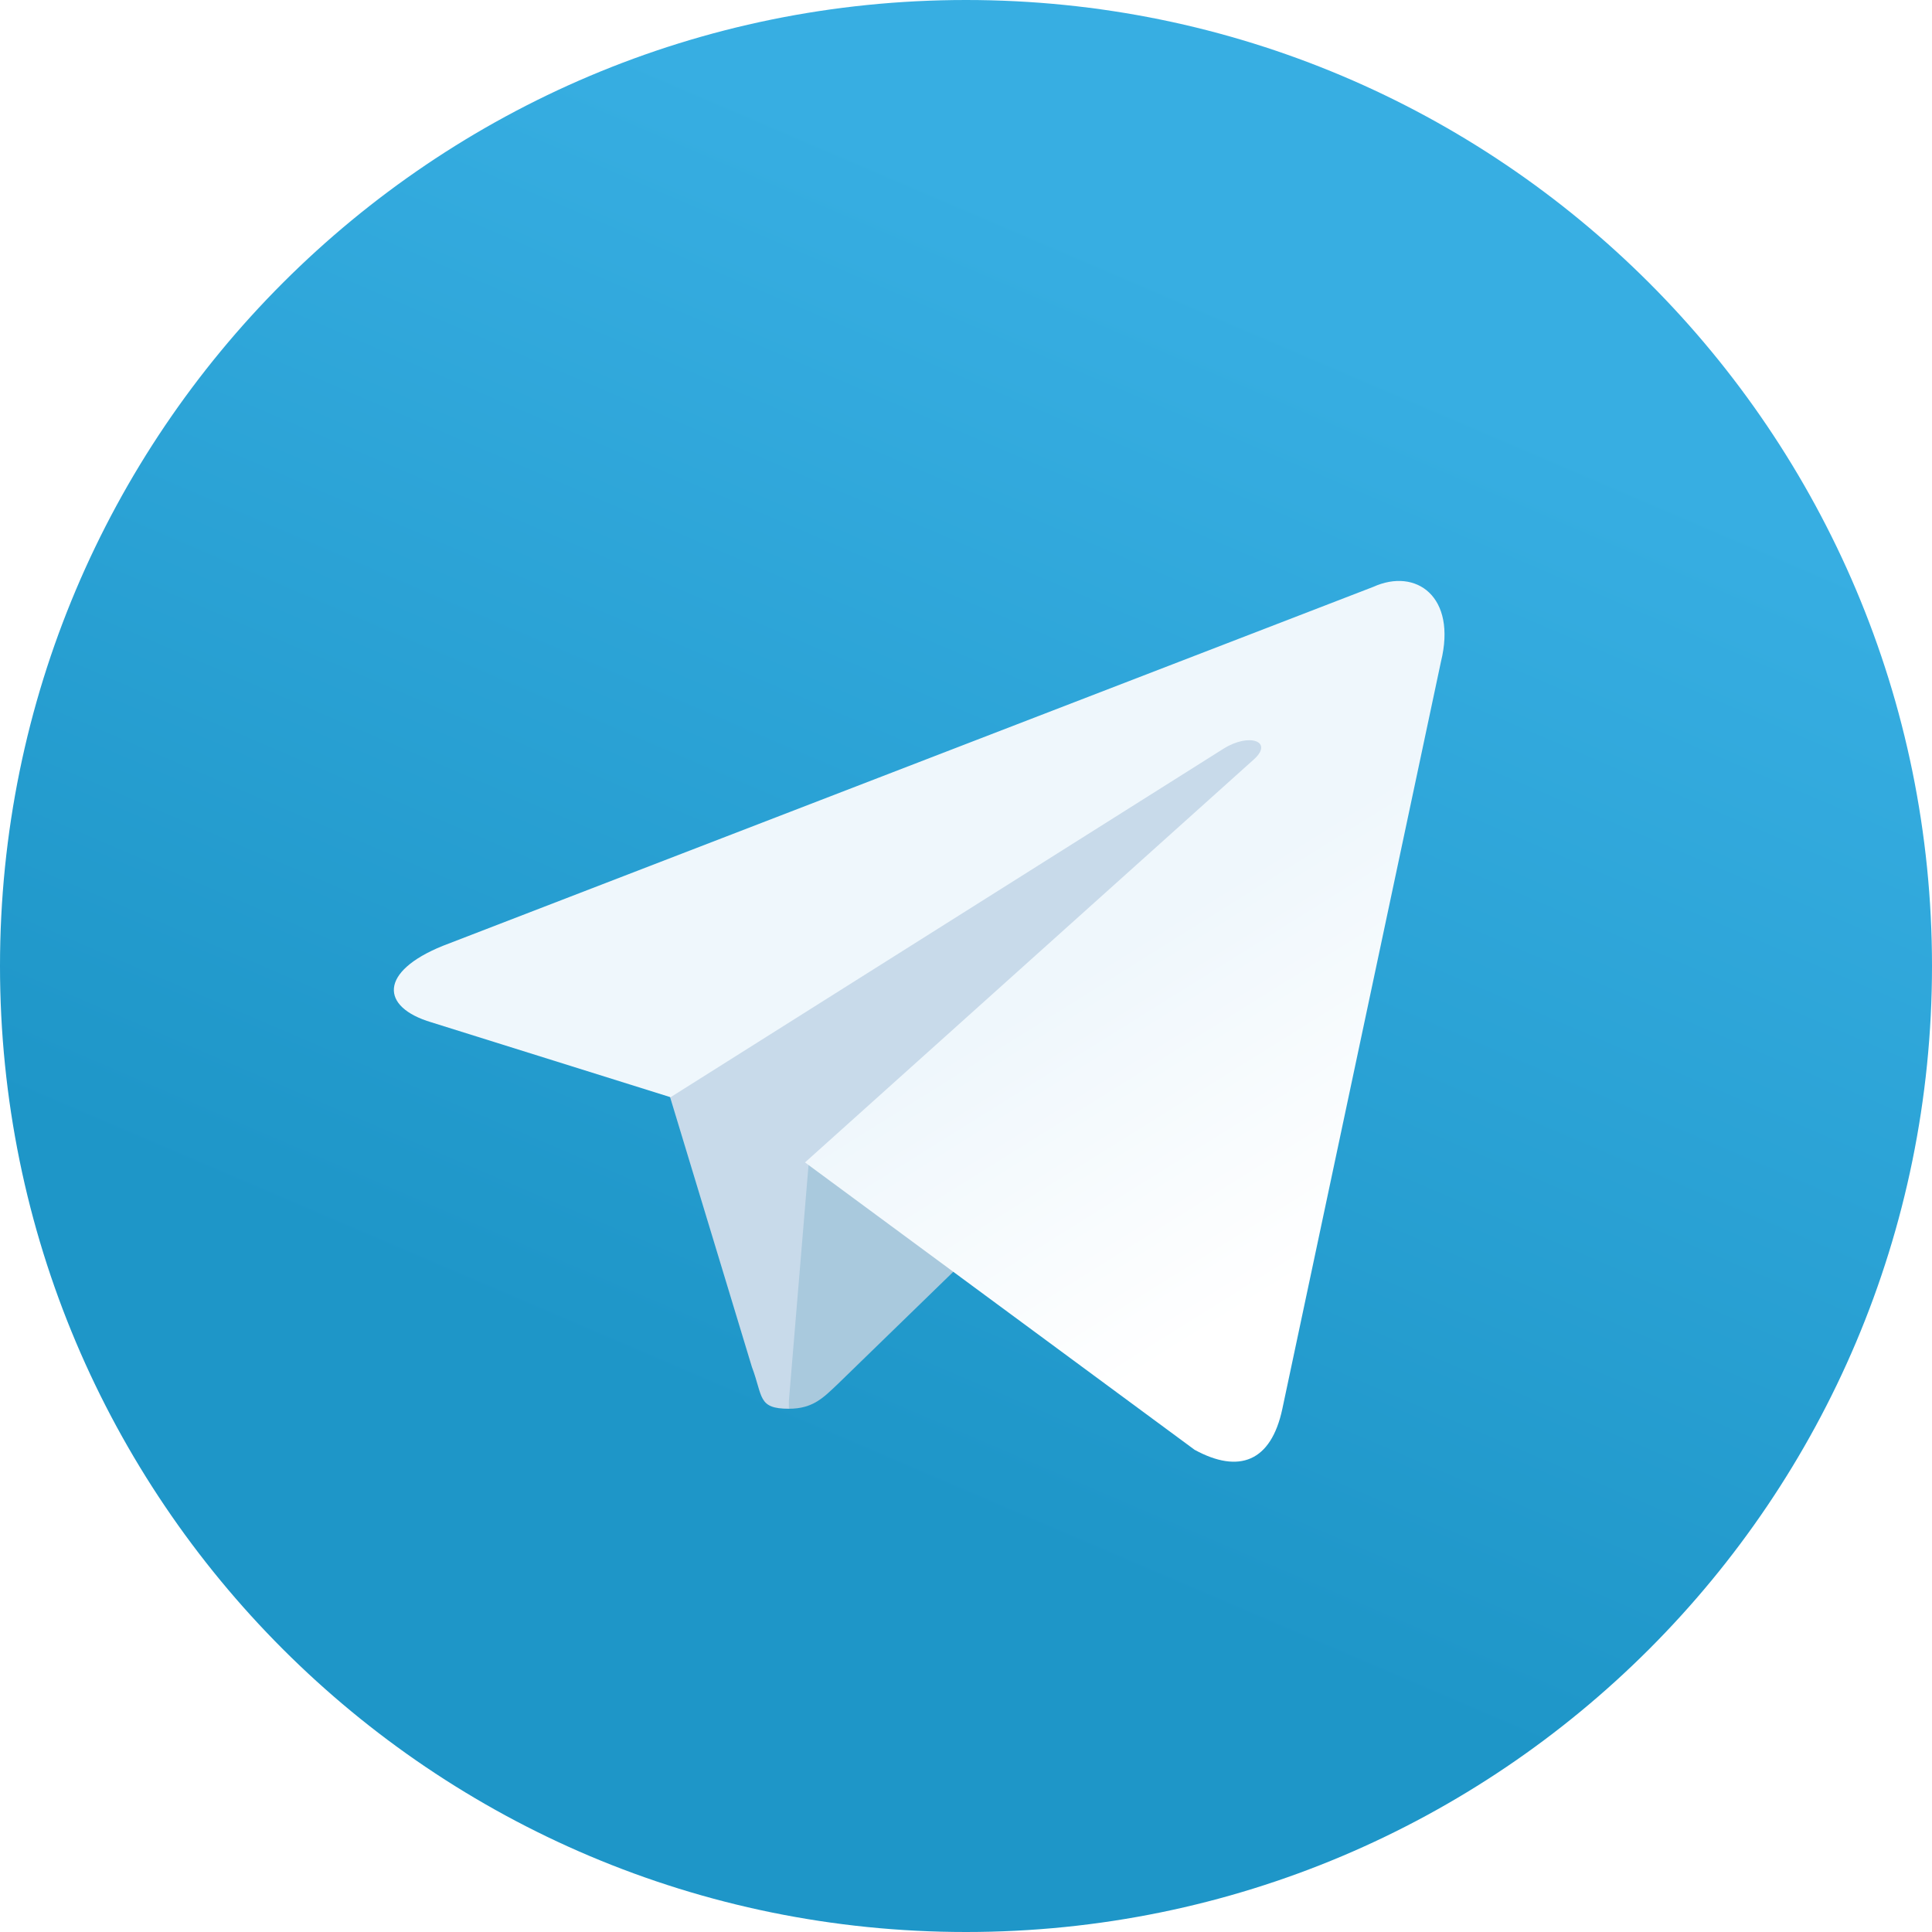
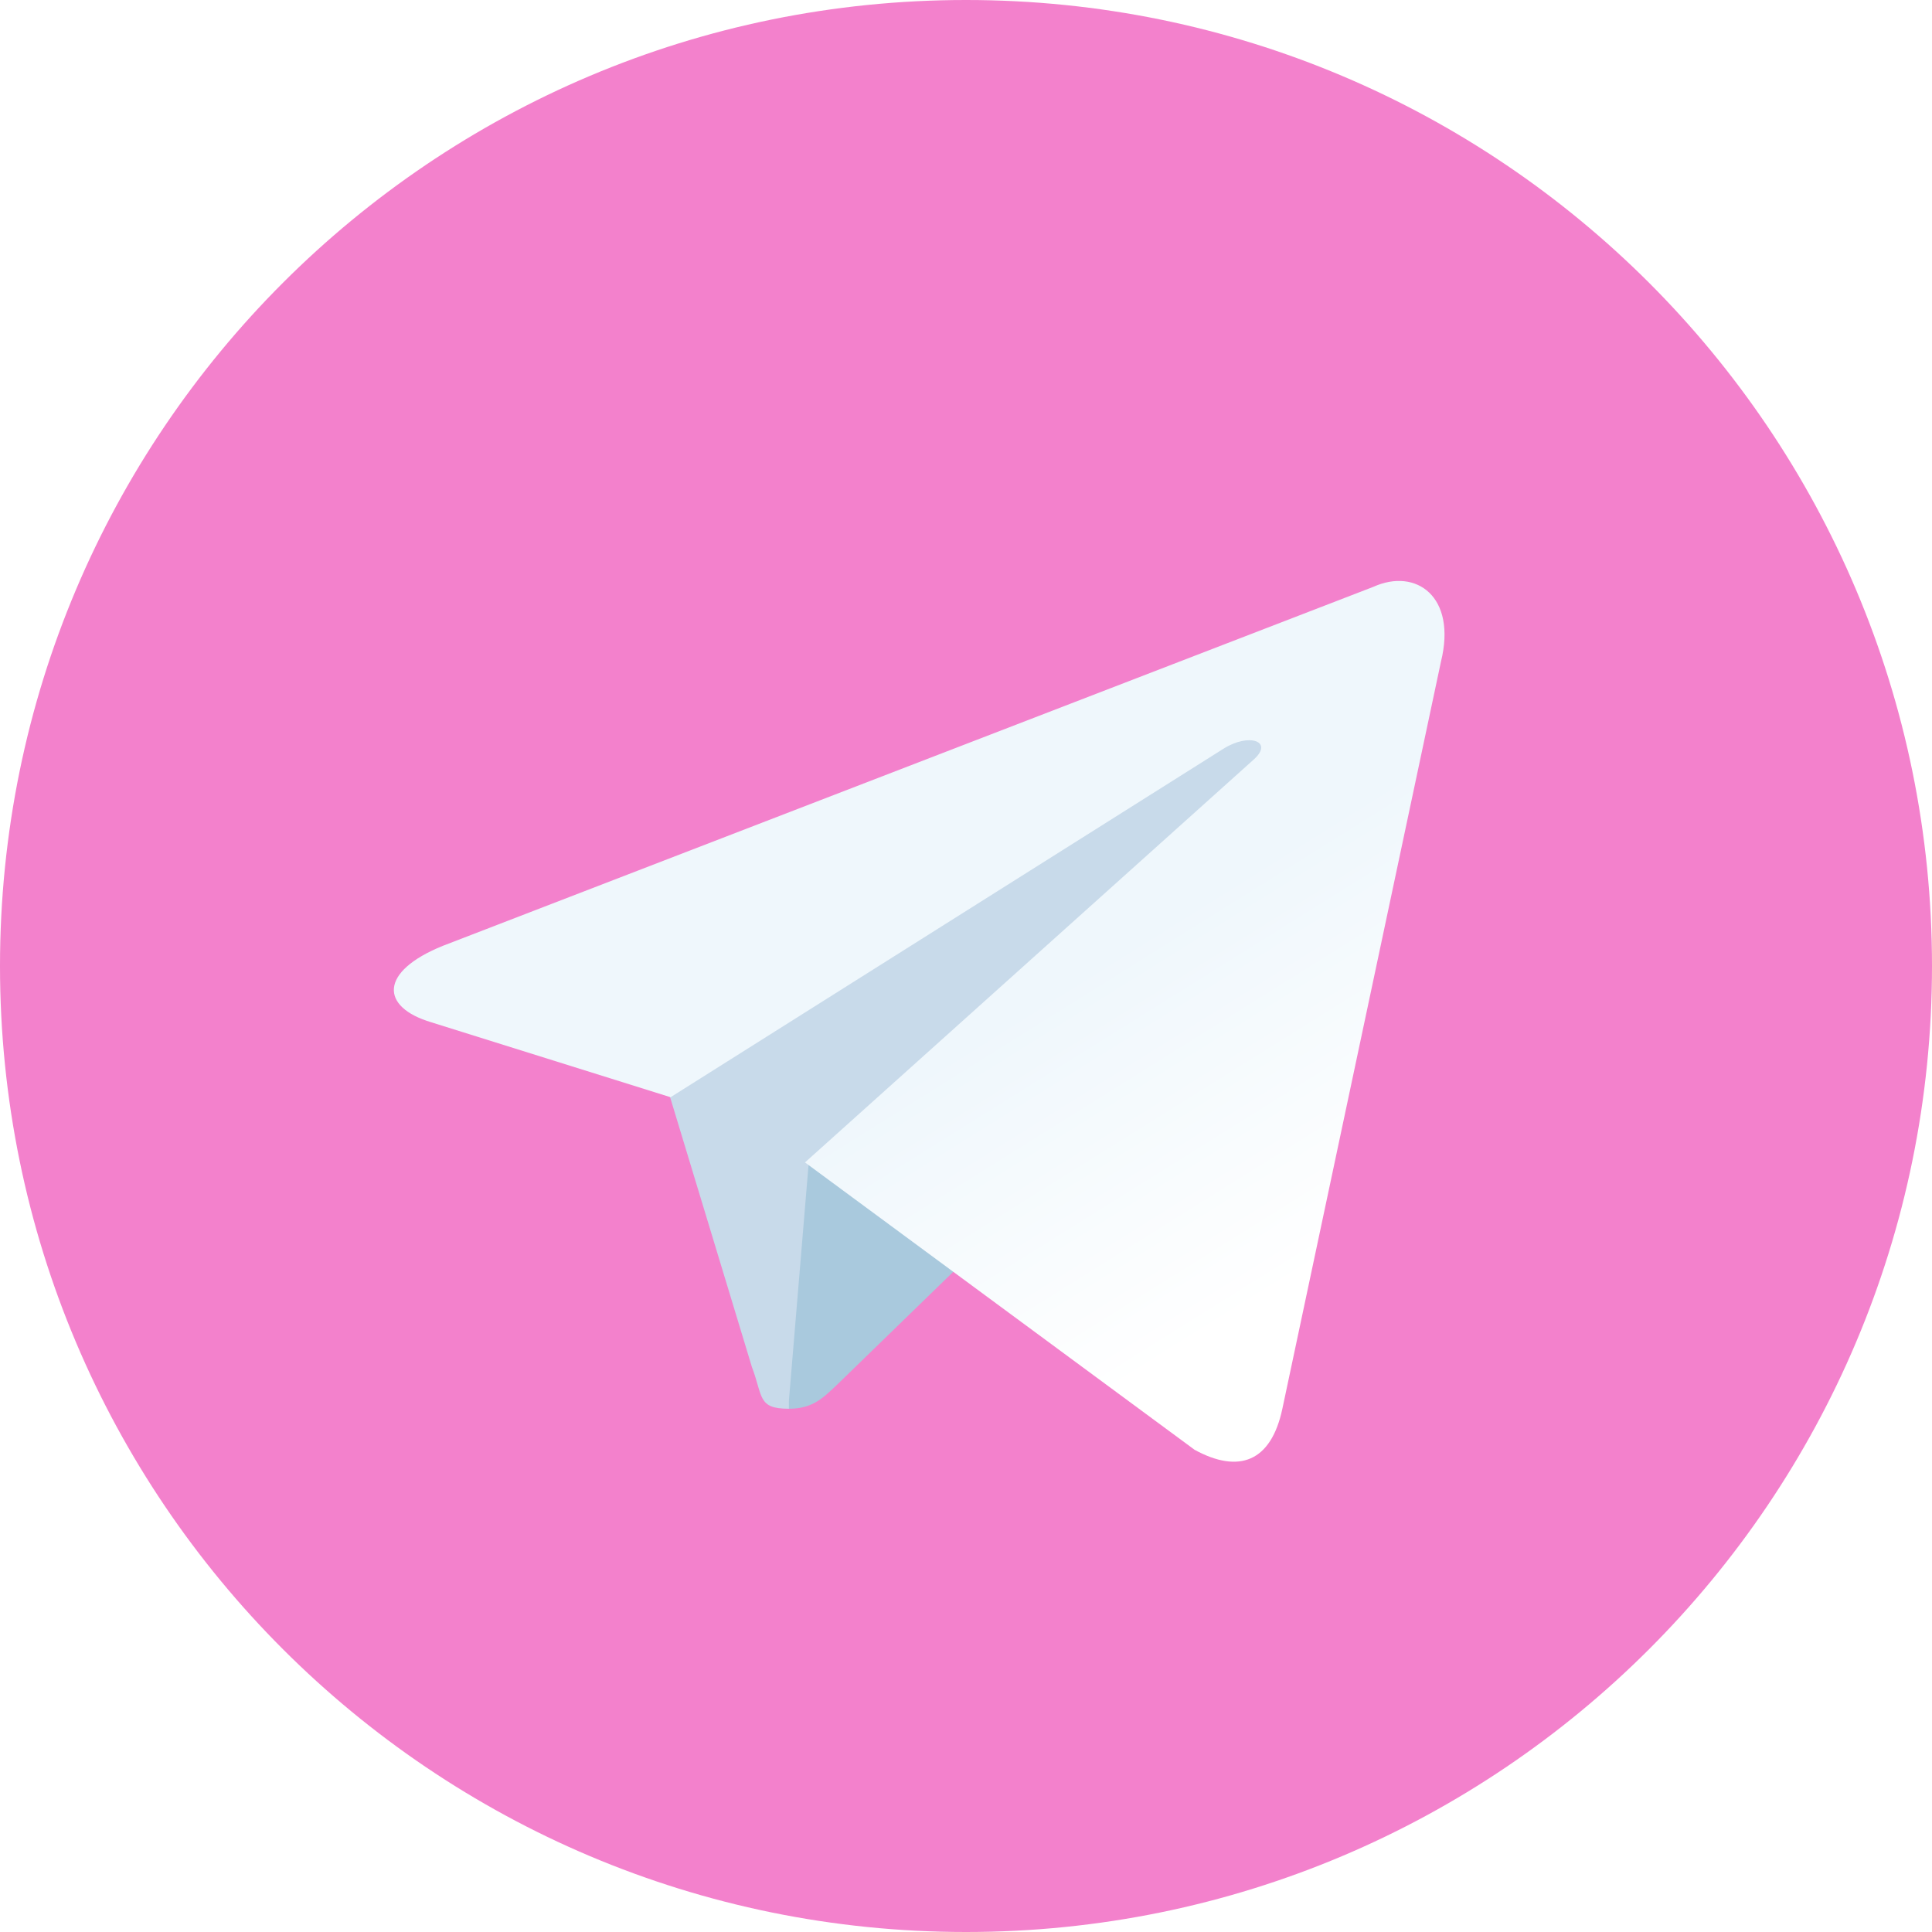
<svg xmlns="http://www.w3.org/2000/svg" id="svg2" viewBox="0 0 240 240" width="2500" height="2500">
  <style>.st0{fill:url(#path2995-1-0_1_)}.st1{fill:#c8daea}.st2{fill:#a9c9dd}.st3{fill:url(#path2991_1_)}</style>
  <linearGradient id="path2995-1-0_1_" gradientUnits="userSpaceOnUse" x1="-683.305" y1="534.845" x2="-693.305" y2="511.512" gradientTransform="matrix(6 0 0 -6 4255 3247)">
-     <stop offset="0" stop-color="#37aee2" />
-     <stop offset="1" stop-color="#1e96c8" />
+     <stop offset="0" stop-color="#f381cc" />
+     <stop offset="1" stop-color="#f381cc" />
  </linearGradient>
  <path id="path2995-1-0" class="st0" d="M240 120c0 66.3-53.7 120-120 120S0 186.3 0 120 53.7 0 120 0s120 53.7 120 120z" />
  <path id="path2993" class="st1" d="M98 175c-3.9 0-3.2-1.5-4.6-5.2L82 132.2 152.8 88l8.3 2.2-6.9 18.8L98 175z" />
  <path id="path2989" class="st2" d="M98 175c3 0 4.3-1.4 6-3 2.6-2.5 36-35 36-35l-20.5-5-19 12-2.5 30v1z" />
  <linearGradient id="path2991_1_" gradientUnits="userSpaceOnUse" x1="128.991" y1="118.245" x2="153.991" y2="78.245" gradientTransform="matrix(1 0 0 -1 0 242)">
    <stop offset="0" stop-color="#eff7fc" />
    <stop offset="1" stop-color="#fff" />
  </linearGradient>
  <path id="path2991" class="st3" d="M100 144.4l48.4 35.7c5.5 3 9.5 1.5 10.9-5.1L179 82.2c2-8.1-3.1-11.7-8.4-9.3L55 117.5c-7.9 3.2-7.8 7.6-1.4 9.5l29.7 9.3L152 93c3.2-2 6.2-.9 3.8 1.3L100 144.4z" />
</svg>
